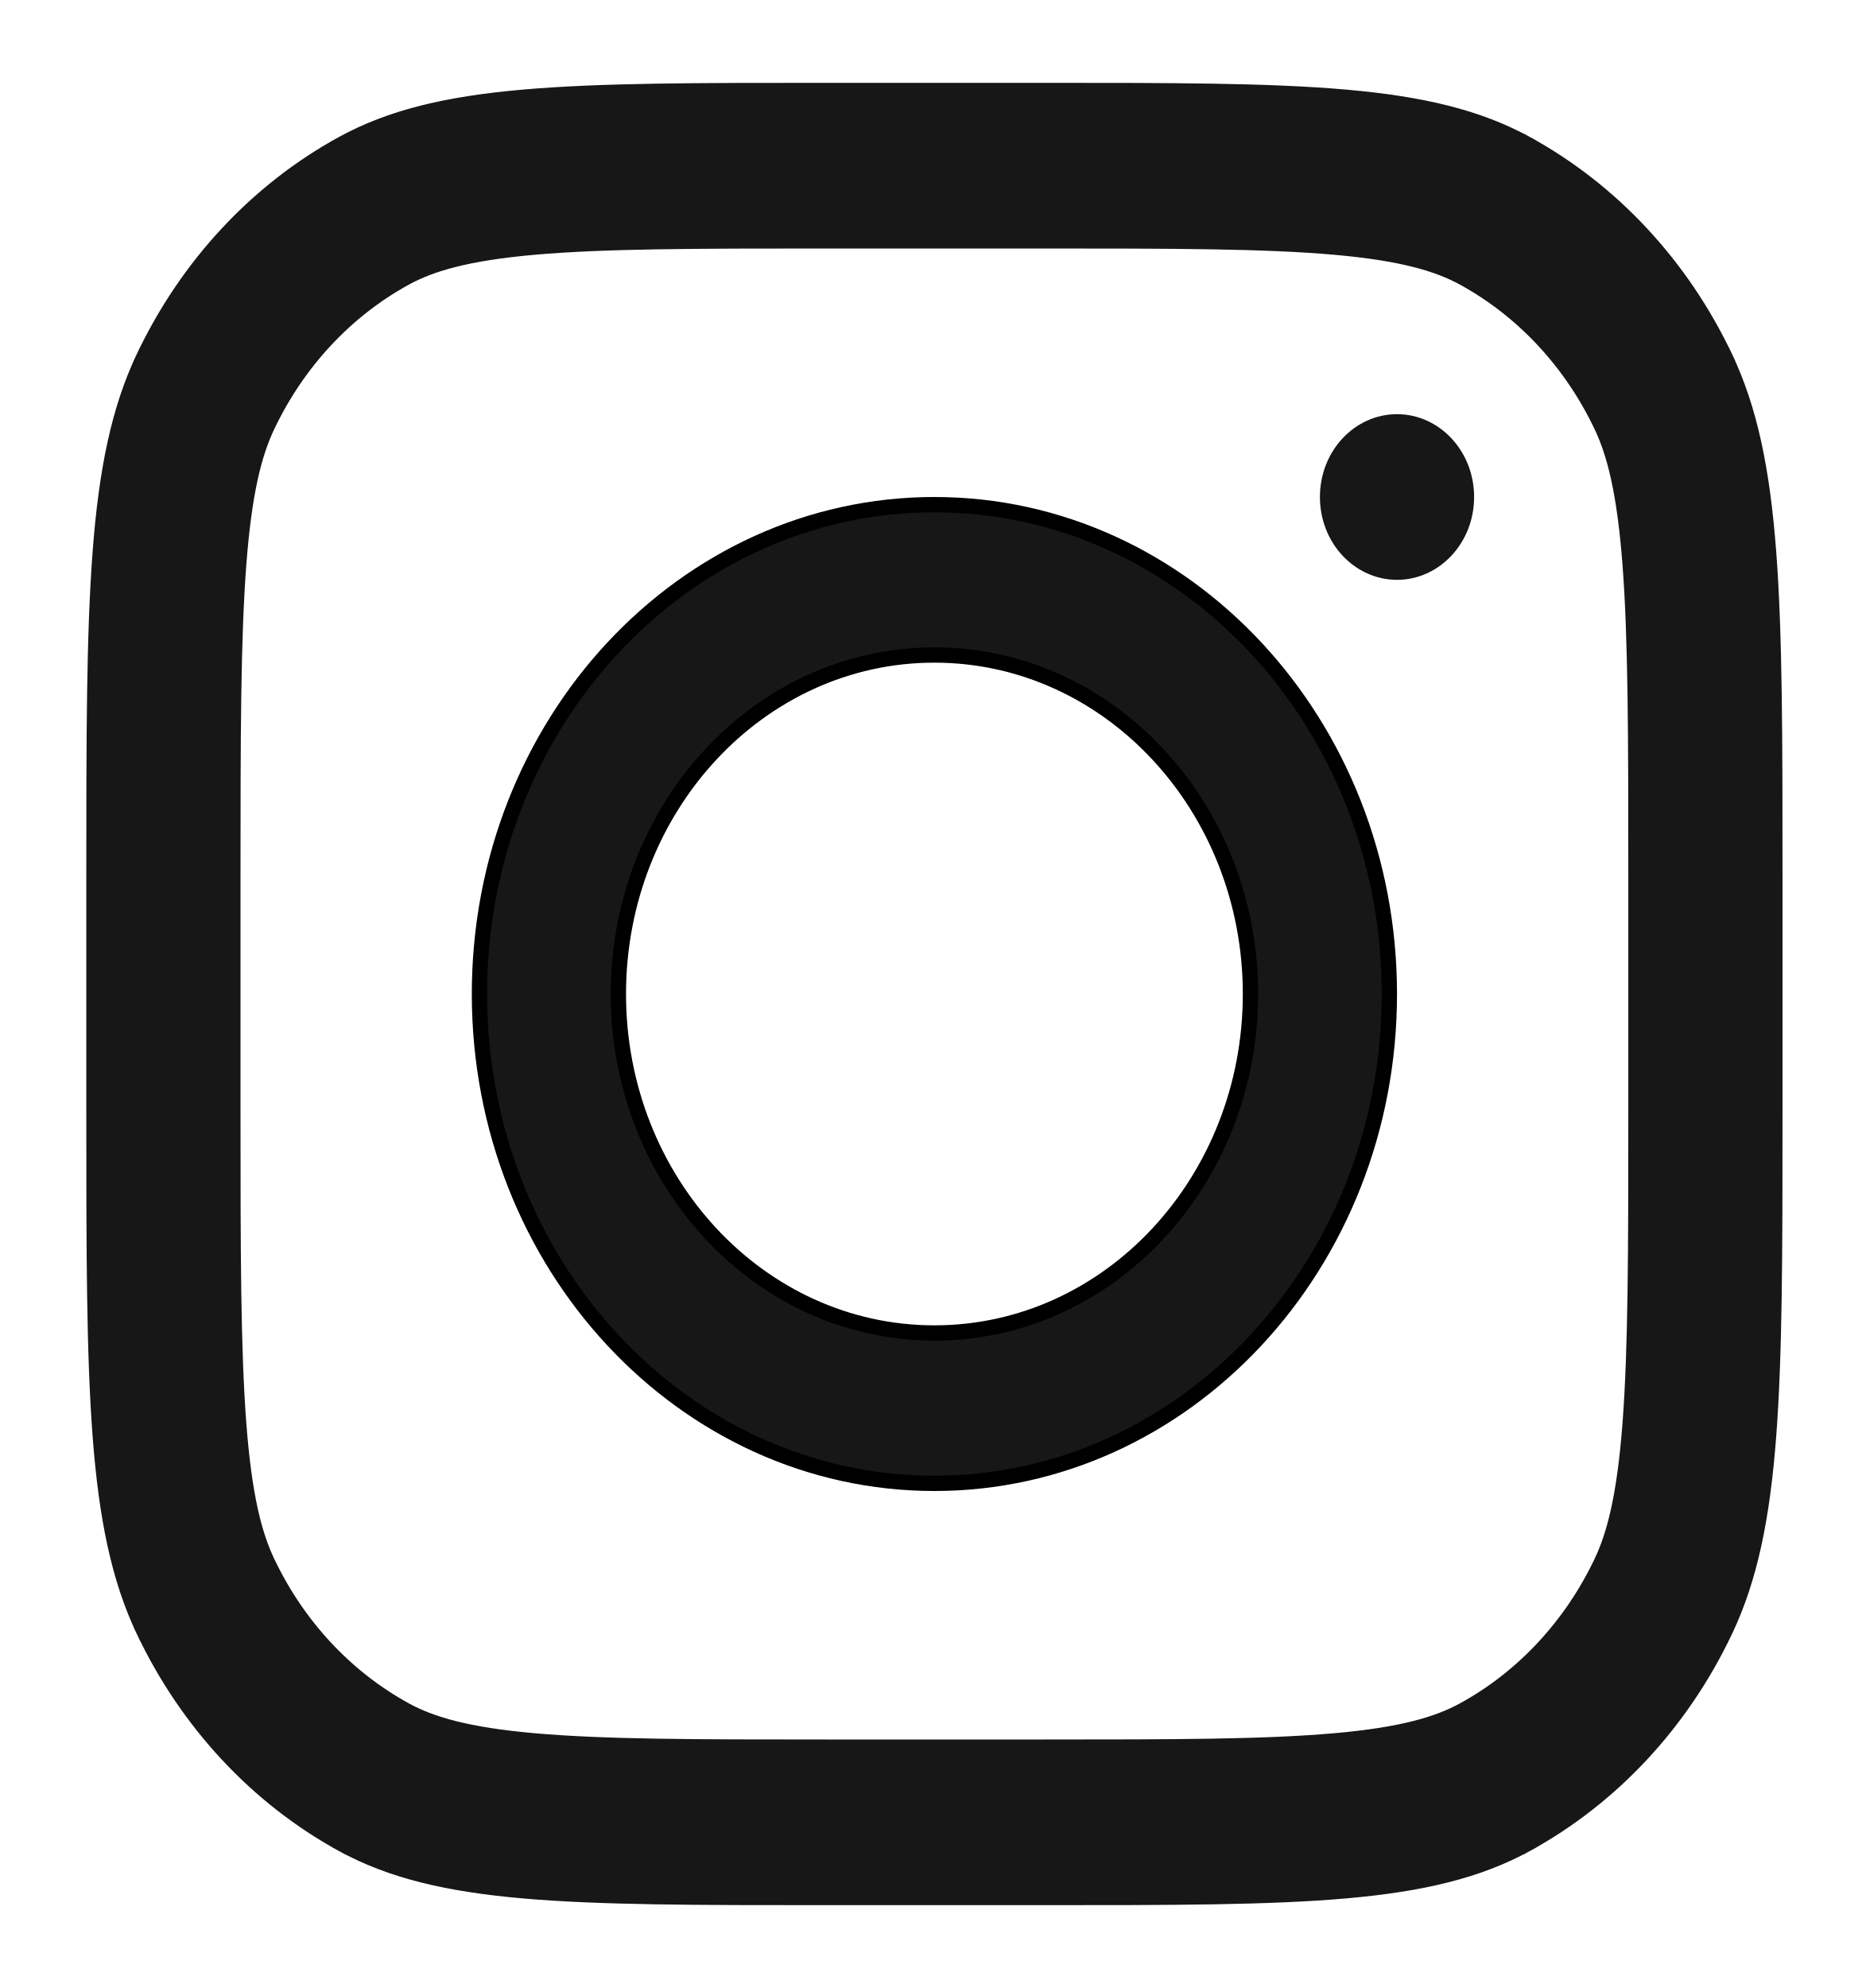
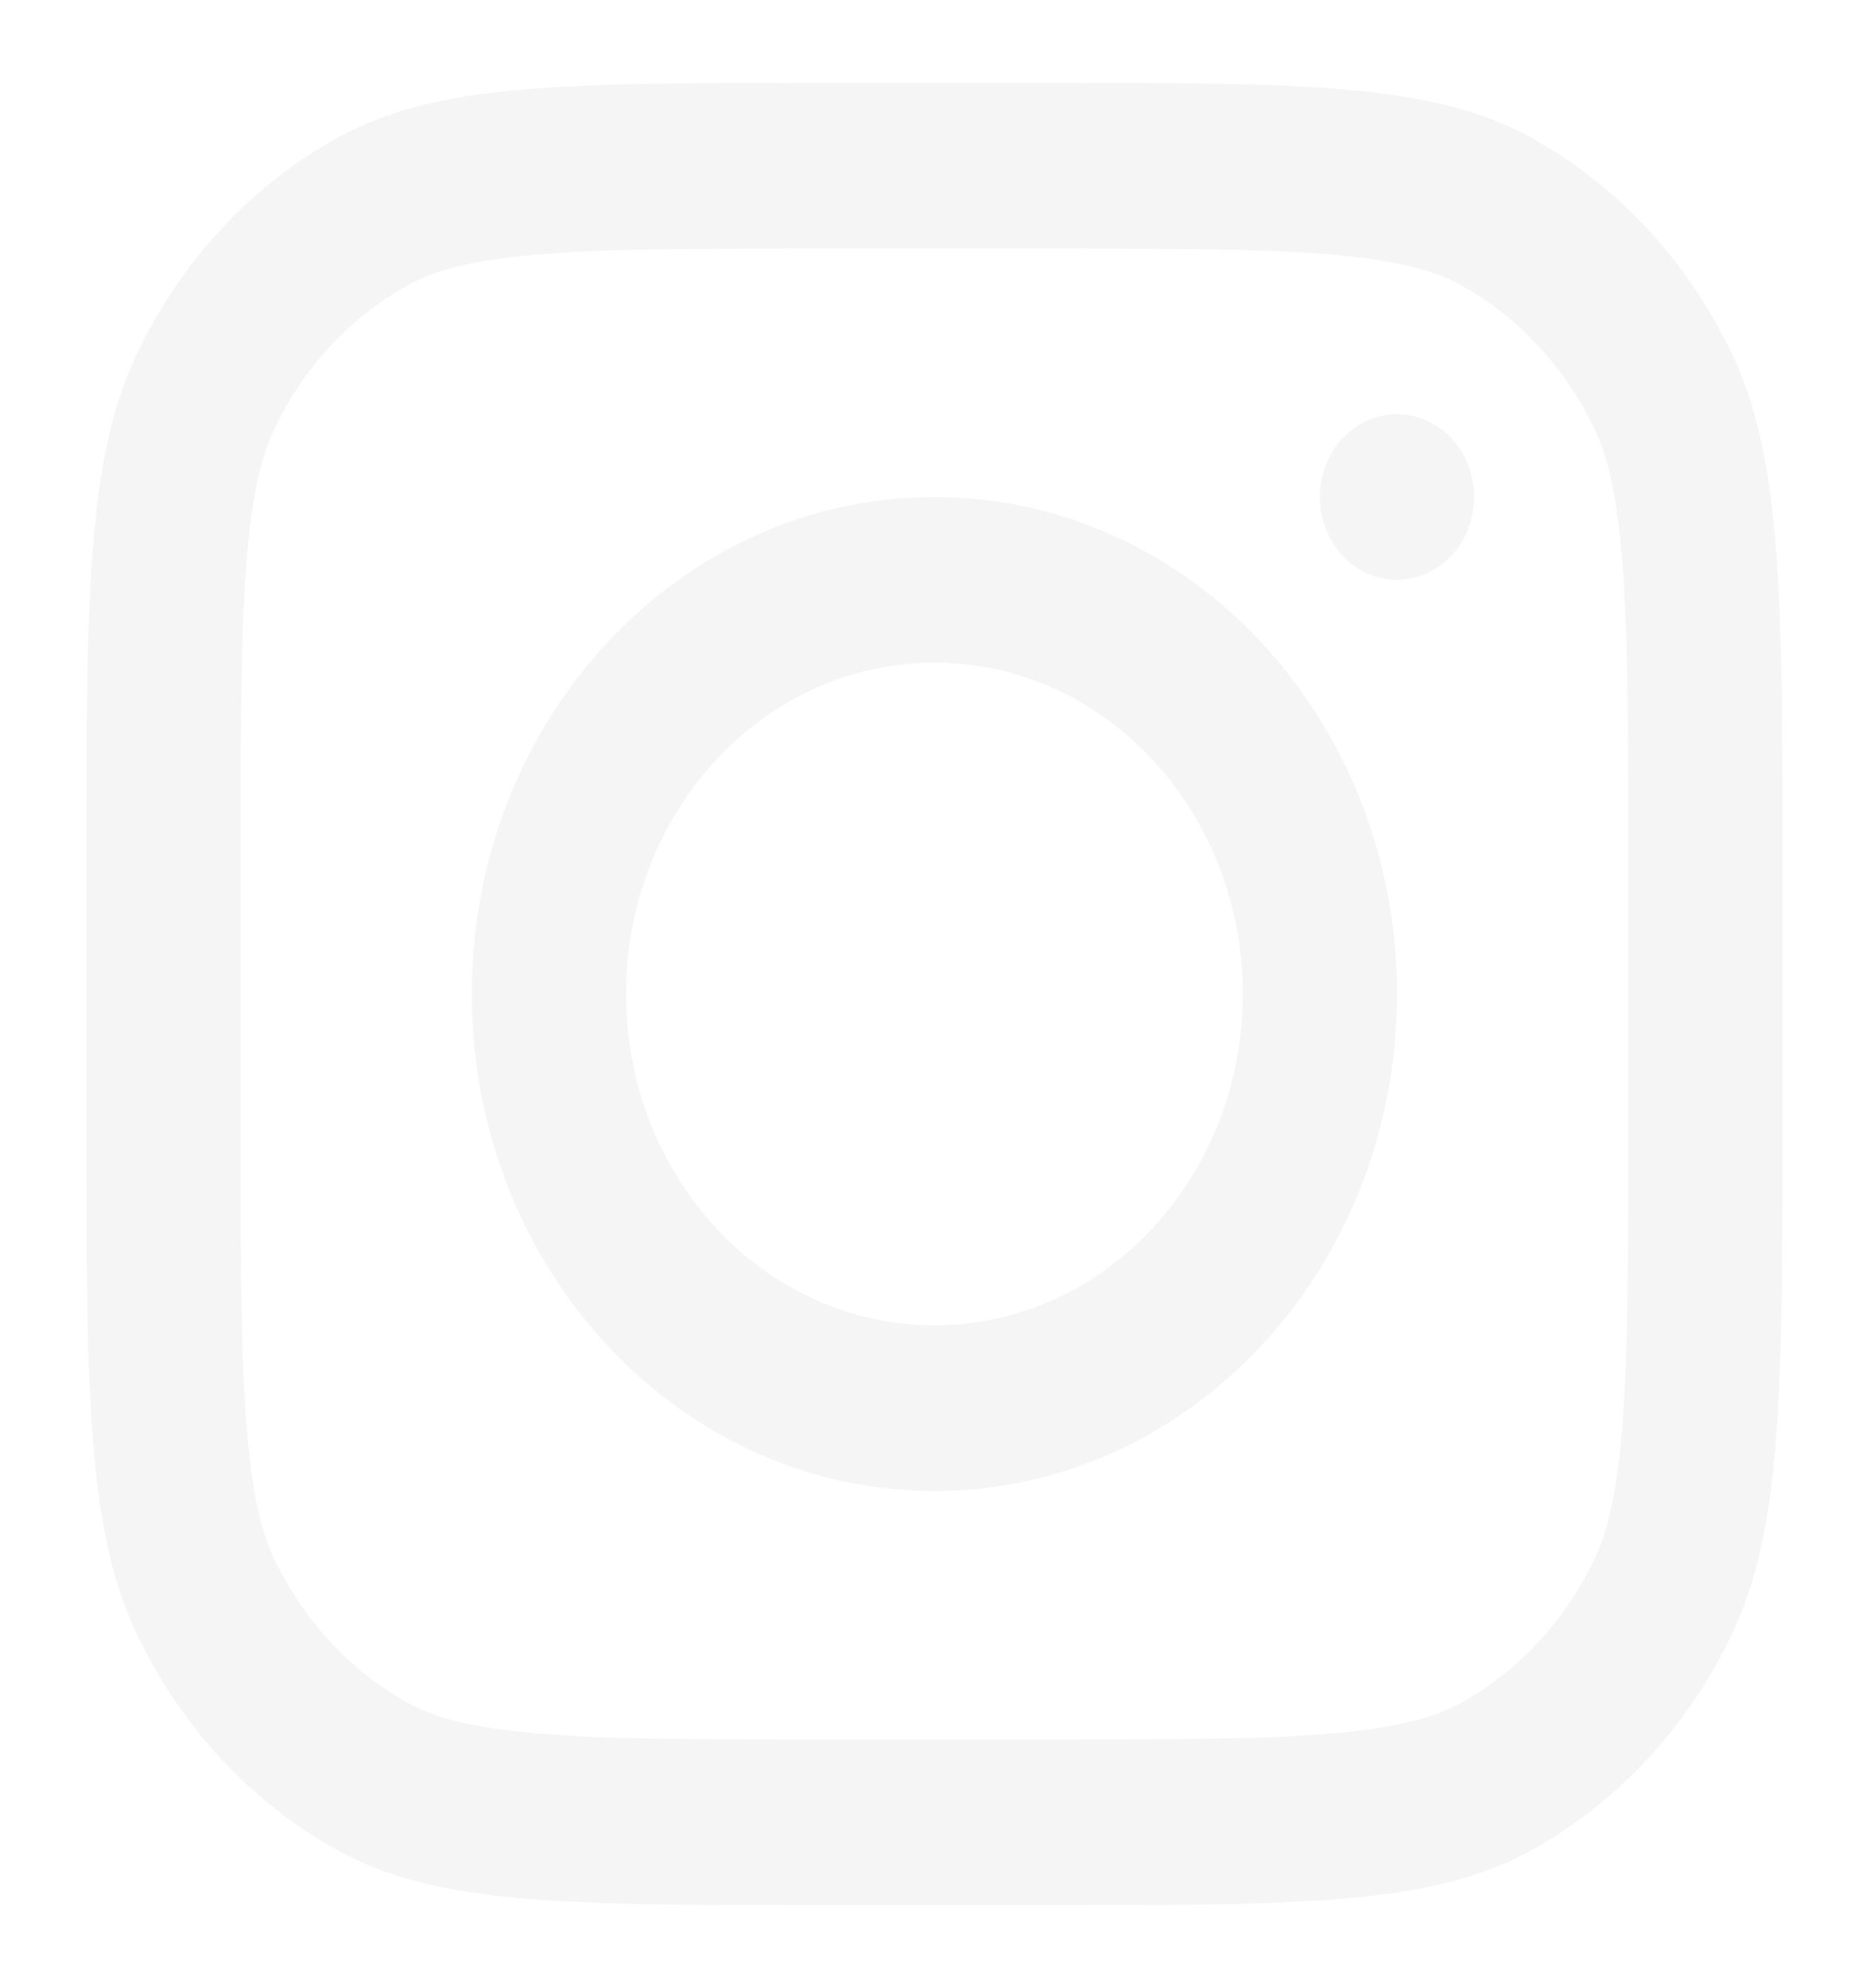
<svg xmlns="http://www.w3.org/2000/svg" width="122" height="130" viewBox="0 0 122 130" fill="none">
-   <path d="M90.87 65C90.87 82.707 77.515 97 61.114 97C44.714 97 31.358 82.707 31.358 65C31.358 47.293 44.714 33 61.114 33C77.515 33 90.87 47.293 90.87 65ZM61.114 87.167C72.563 87.167 81.785 77.208 81.785 65C81.785 52.792 72.563 42.833 61.114 42.833C49.665 42.833 40.444 52.792 40.444 65C40.444 77.208 49.665 87.167 61.114 87.167Z" fill="#171717" stroke="black" />
-   <path d="M86.828 32.5C86.828 29.75 88.894 27.583 91.37 27.583C93.846 27.583 95.913 29.75 95.913 32.5C95.913 35.25 93.846 37.417 91.37 37.417C88.894 37.417 86.828 35.25 86.828 32.5Z" fill="#171717" stroke="#171717" />
-   <path d="M95.725 18.173L95.524 18.541L95.725 18.173C94.062 17.263 91.724 16.55 87.269 16.159C82.702 15.758 76.804 15.75 68.174 15.75H54.055C45.425 15.75 39.526 15.758 34.96 16.159C30.505 16.55 28.166 17.263 26.504 18.173C22.612 20.303 19.454 23.698 17.477 27.866C16.636 29.64 15.974 32.138 15.61 36.915L16.104 36.953L15.61 36.915C15.238 41.814 15.23 48.145 15.23 57.417V72.583C15.23 81.855 15.238 88.186 15.61 93.085C15.974 97.863 16.636 100.361 17.477 102.134C19.454 106.302 22.612 109.697 26.504 111.827C28.166 112.737 30.505 113.451 34.96 113.841C39.526 114.242 45.425 114.25 54.055 114.25H68.174C76.804 114.25 82.702 114.242 87.269 113.841C91.724 113.451 94.062 112.737 95.725 111.827C99.617 109.697 102.775 106.302 104.752 102.134C105.593 100.361 106.255 97.863 106.618 93.085C106.991 88.186 106.998 81.855 106.998 72.583V57.417C106.998 48.145 106.991 41.814 106.618 36.915C106.255 32.138 105.593 29.639 104.752 27.866C102.775 23.698 99.617 20.303 95.725 18.173ZM99.823 9.398L100.063 8.959L99.823 9.398C105.42 12.461 109.977 17.352 112.834 23.376L113.286 23.162L112.834 23.376C114.446 26.773 115.263 30.718 115.673 36.109C116.083 41.505 116.084 48.308 116.084 57.417V72.583C116.084 81.692 116.083 88.495 115.673 93.891C115.263 99.283 114.446 103.227 112.834 106.624L113.244 106.818L112.834 106.624C109.977 112.648 105.42 117.539 99.823 120.602L100.063 121.041L99.823 120.602C96.673 122.327 93.014 123.203 88.002 123.643C82.984 124.083 76.655 124.083 68.174 124.083H54.055C45.573 124.083 39.245 124.083 34.226 123.643C29.215 123.203 25.556 122.327 22.405 120.602L22.165 121.041L22.405 120.602C16.809 117.54 12.252 112.648 9.394 106.624L8.943 106.838L9.394 106.624C7.783 103.227 6.966 99.283 6.556 93.891C6.145 88.495 6.145 81.692 6.145 72.583V57.417C6.145 48.308 6.145 41.505 6.556 36.109C6.966 30.718 7.783 26.773 9.394 23.376L8.943 23.162L9.394 23.376C12.252 17.352 16.809 12.461 22.405 9.398L22.172 8.971L22.405 9.398C25.556 7.673 29.215 6.797 34.226 6.358C39.245 5.917 45.573 5.917 54.055 5.917H68.174C76.655 5.917 82.984 5.917 88.002 6.358C93.014 6.797 96.673 7.673 99.823 9.398Z" fill="#171717" stroke="#171717" />
+   <path d="M90.87 65C90.87 82.707 77.515 97 61.114 97C44.714 97 31.358 82.707 31.358 65C31.358 47.293 44.714 33 61.114 33C77.515 33 90.87 47.293 90.87 65ZM61.114 87.167C72.563 87.167 81.785 77.208 81.785 65C81.785 52.792 72.563 42.833 61.114 42.833C49.665 42.833 40.444 52.792 40.444 65C40.444 77.208 49.665 87.167 61.114 87.167Z" fill="#F5F5F5" stroke="#F5F5F5" />
+   <path d="M86.828 32.5C86.828 29.75 88.894 27.583 91.37 27.583C93.846 27.583 95.913 29.75 95.913 32.5C95.913 35.25 93.846 37.417 91.37 37.417C88.894 37.417 86.828 35.25 86.828 32.5Z" fill="#F5F5F5" stroke="#F5F5F5" />
+   <path d="M95.725 18.173L95.524 18.541L95.725 18.173C94.062 17.263 91.724 16.55 87.268 16.159C82.702 15.758 76.804 15.75 68.174 15.75H54.054C45.425 15.75 39.526 15.758 34.96 16.159C30.505 16.55 28.166 17.263 26.503 18.173C22.611 20.303 19.454 23.698 17.477 27.866C16.636 29.64 15.974 32.138 15.61 36.915L16.104 36.953L15.61 36.915C15.238 41.814 15.23 48.145 15.23 57.417V72.583C15.23 81.855 15.238 88.186 15.61 93.085C15.974 97.863 16.636 100.361 17.477 102.134C19.454 106.302 22.612 109.697 26.503 111.827C28.166 112.737 30.505 113.451 34.96 113.841C39.526 114.242 45.425 114.25 54.054 114.25H68.174C76.804 114.25 82.702 114.242 87.268 113.841C91.724 113.451 94.062 112.737 95.725 111.827C99.617 109.697 102.774 106.302 104.751 102.134C105.593 100.361 106.255 97.863 106.618 93.085C106.991 88.186 106.998 81.855 106.998 72.583V57.417C106.998 48.145 106.991 41.814 106.618 36.915C106.255 32.138 105.593 29.639 104.751 27.866C102.774 23.698 99.617 20.303 95.725 18.173ZM99.823 9.398L100.063 8.959L99.823 9.398C105.42 12.461 109.977 17.352 112.834 23.376L113.286 23.162L112.834 23.376C114.445 26.773 115.263 30.718 115.673 36.109C116.083 41.505 116.084 48.308 116.084 57.417V72.583C116.084 81.692 116.083 88.495 115.673 93.891C115.263 99.283 114.445 103.227 112.834 106.624L113.244 106.818L112.834 106.624C109.977 112.648 105.42 117.539 99.823 120.602L100.063 121.041L99.823 120.602C96.673 122.327 93.014 123.203 88.002 123.643C82.984 124.083 76.655 124.083 68.174 124.083H54.054C45.573 124.083 39.244 124.083 34.226 123.643C29.215 123.203 25.556 122.327 22.405 120.602L22.165 121.041L22.405 120.602C16.808 117.54 12.252 112.648 9.394 106.624L8.943 106.838L9.394 106.624C7.783 103.227 6.966 99.283 6.556 93.891C6.145 88.495 6.145 81.692 6.145 72.583V57.417C6.145 48.308 6.145 41.505 6.556 36.109C6.966 30.718 7.783 26.773 9.394 23.376L8.943 23.162L9.394 23.376C12.252 17.352 16.808 12.461 22.405 9.398L22.172 8.971L22.405 9.398C25.556 7.673 29.215 6.797 34.226 6.358C39.244 5.917 45.573 5.917 54.054 5.917H68.174C76.655 5.917 82.984 5.917 88.002 6.358C93.014 6.797 96.673 7.673 99.823 9.398Z" fill="#F5F5F5" stroke="#F5F5F5" />
</svg>
